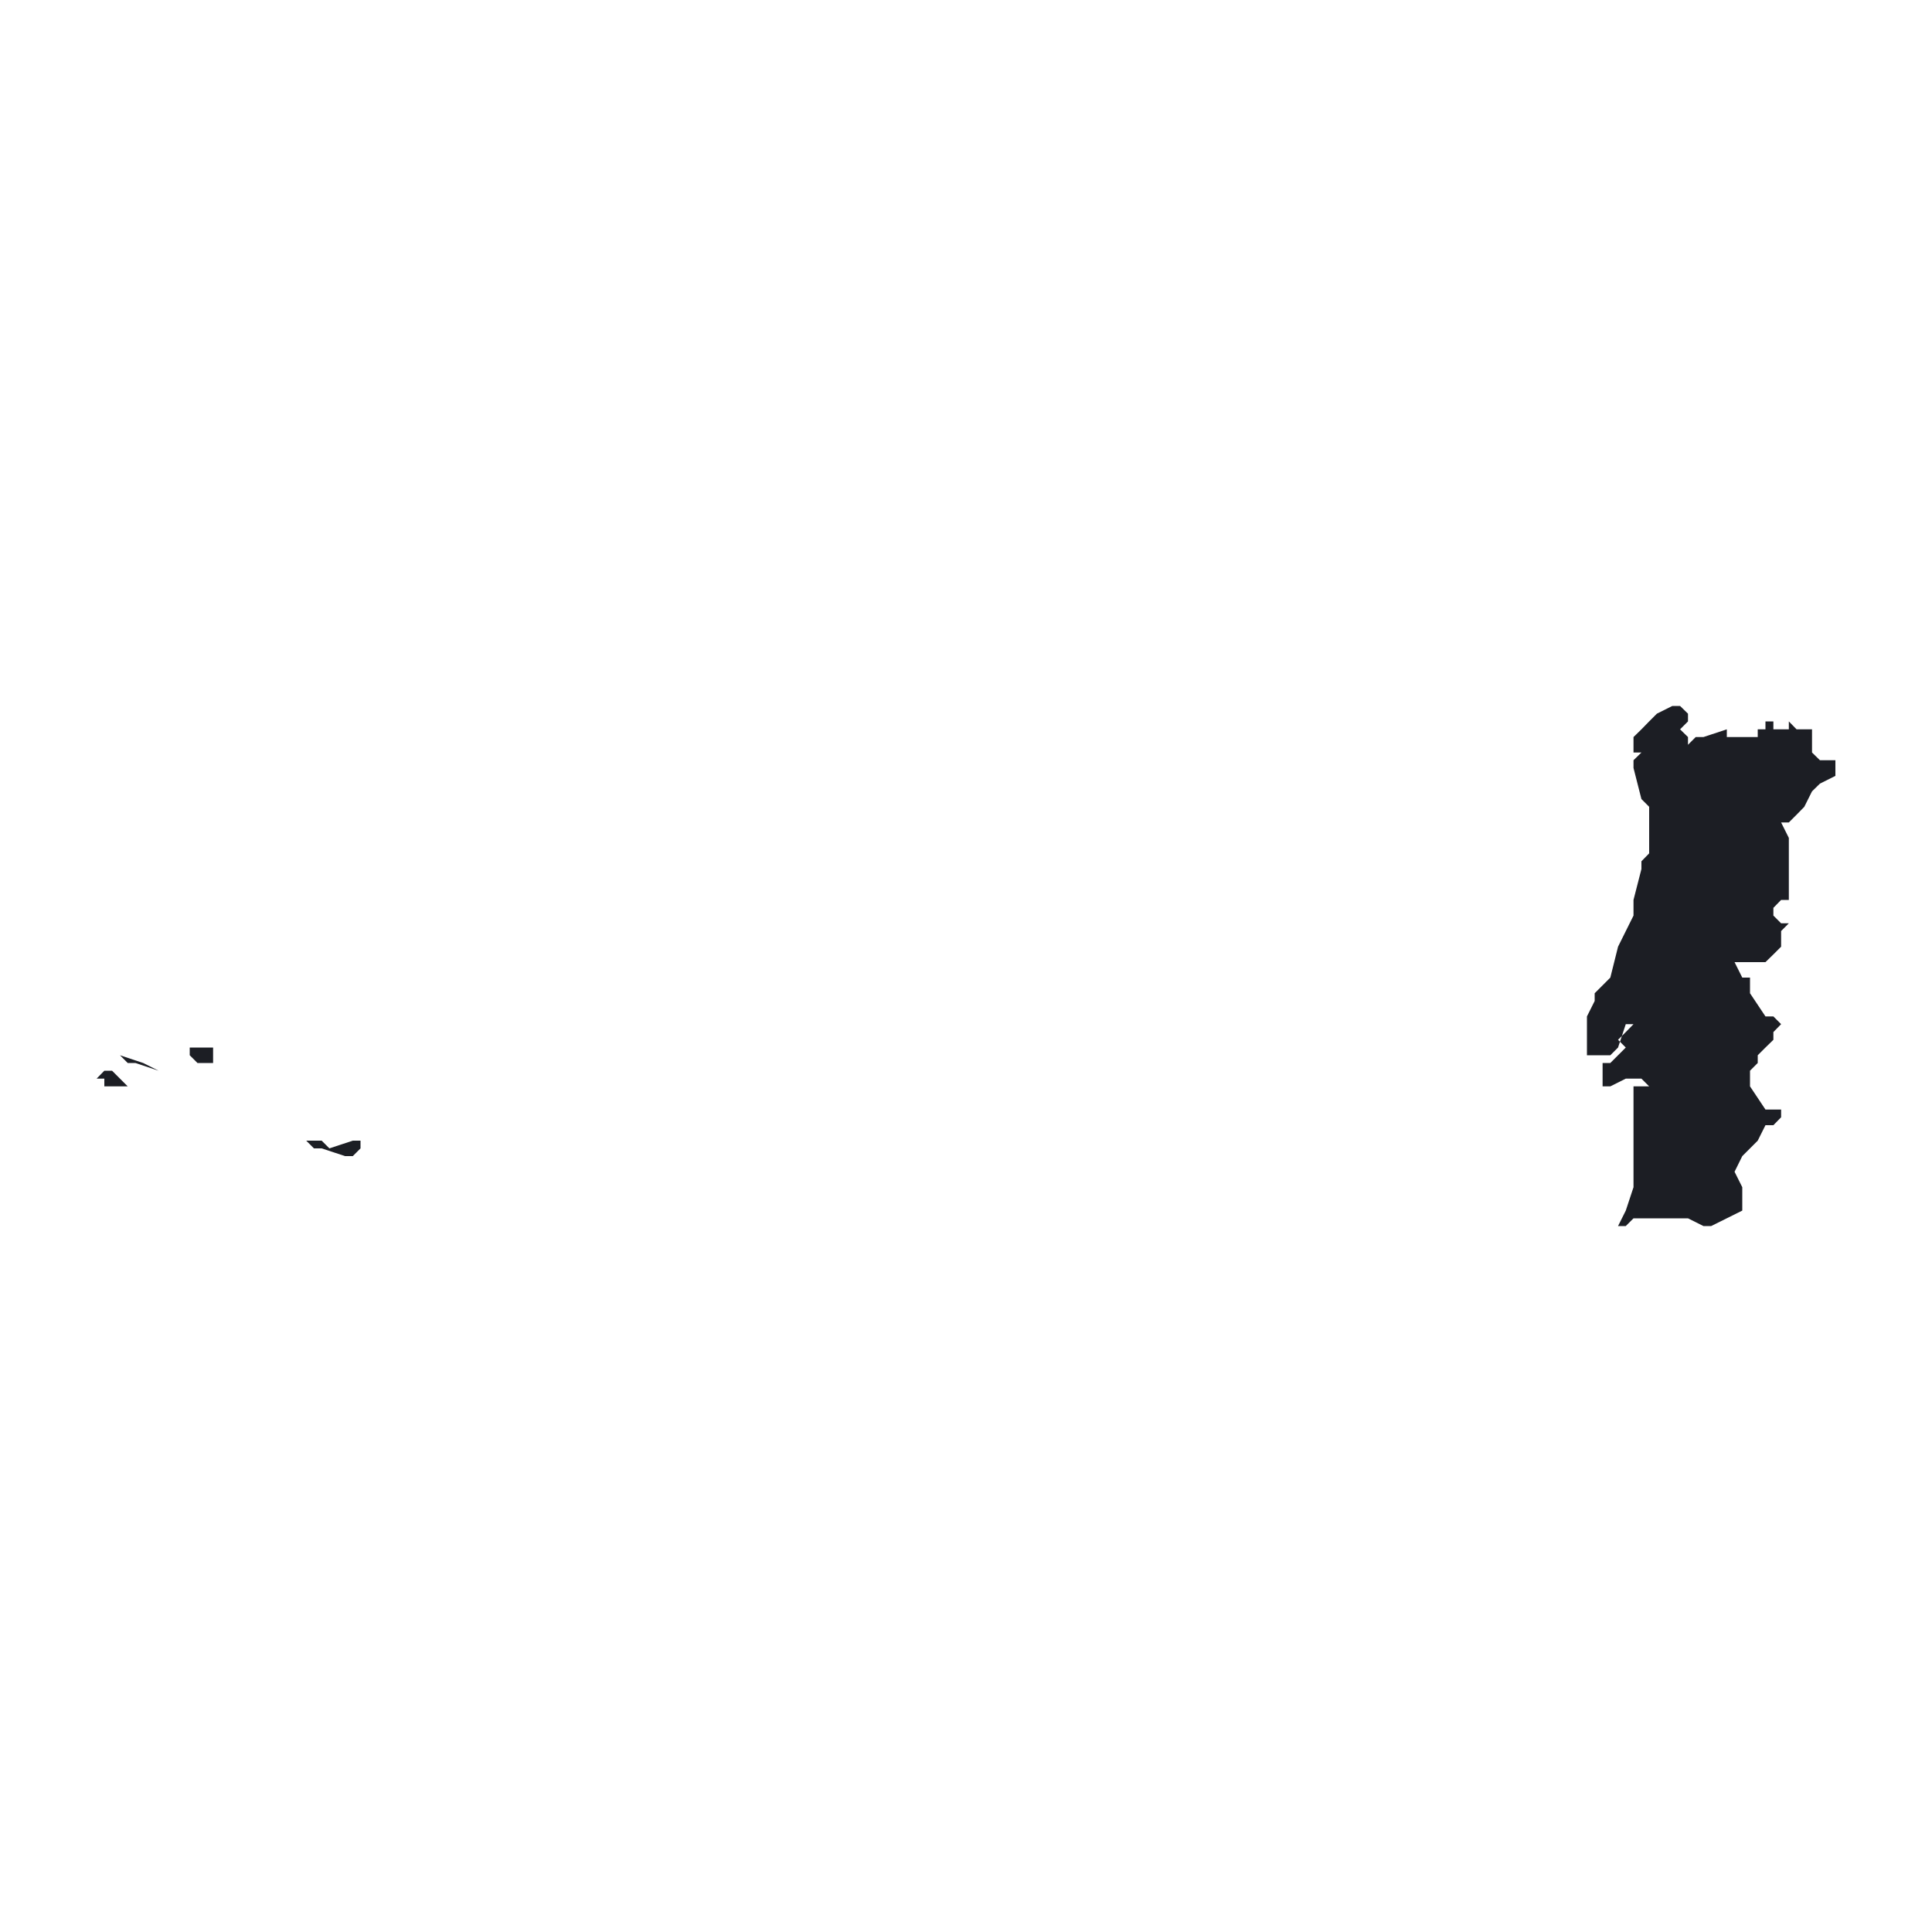
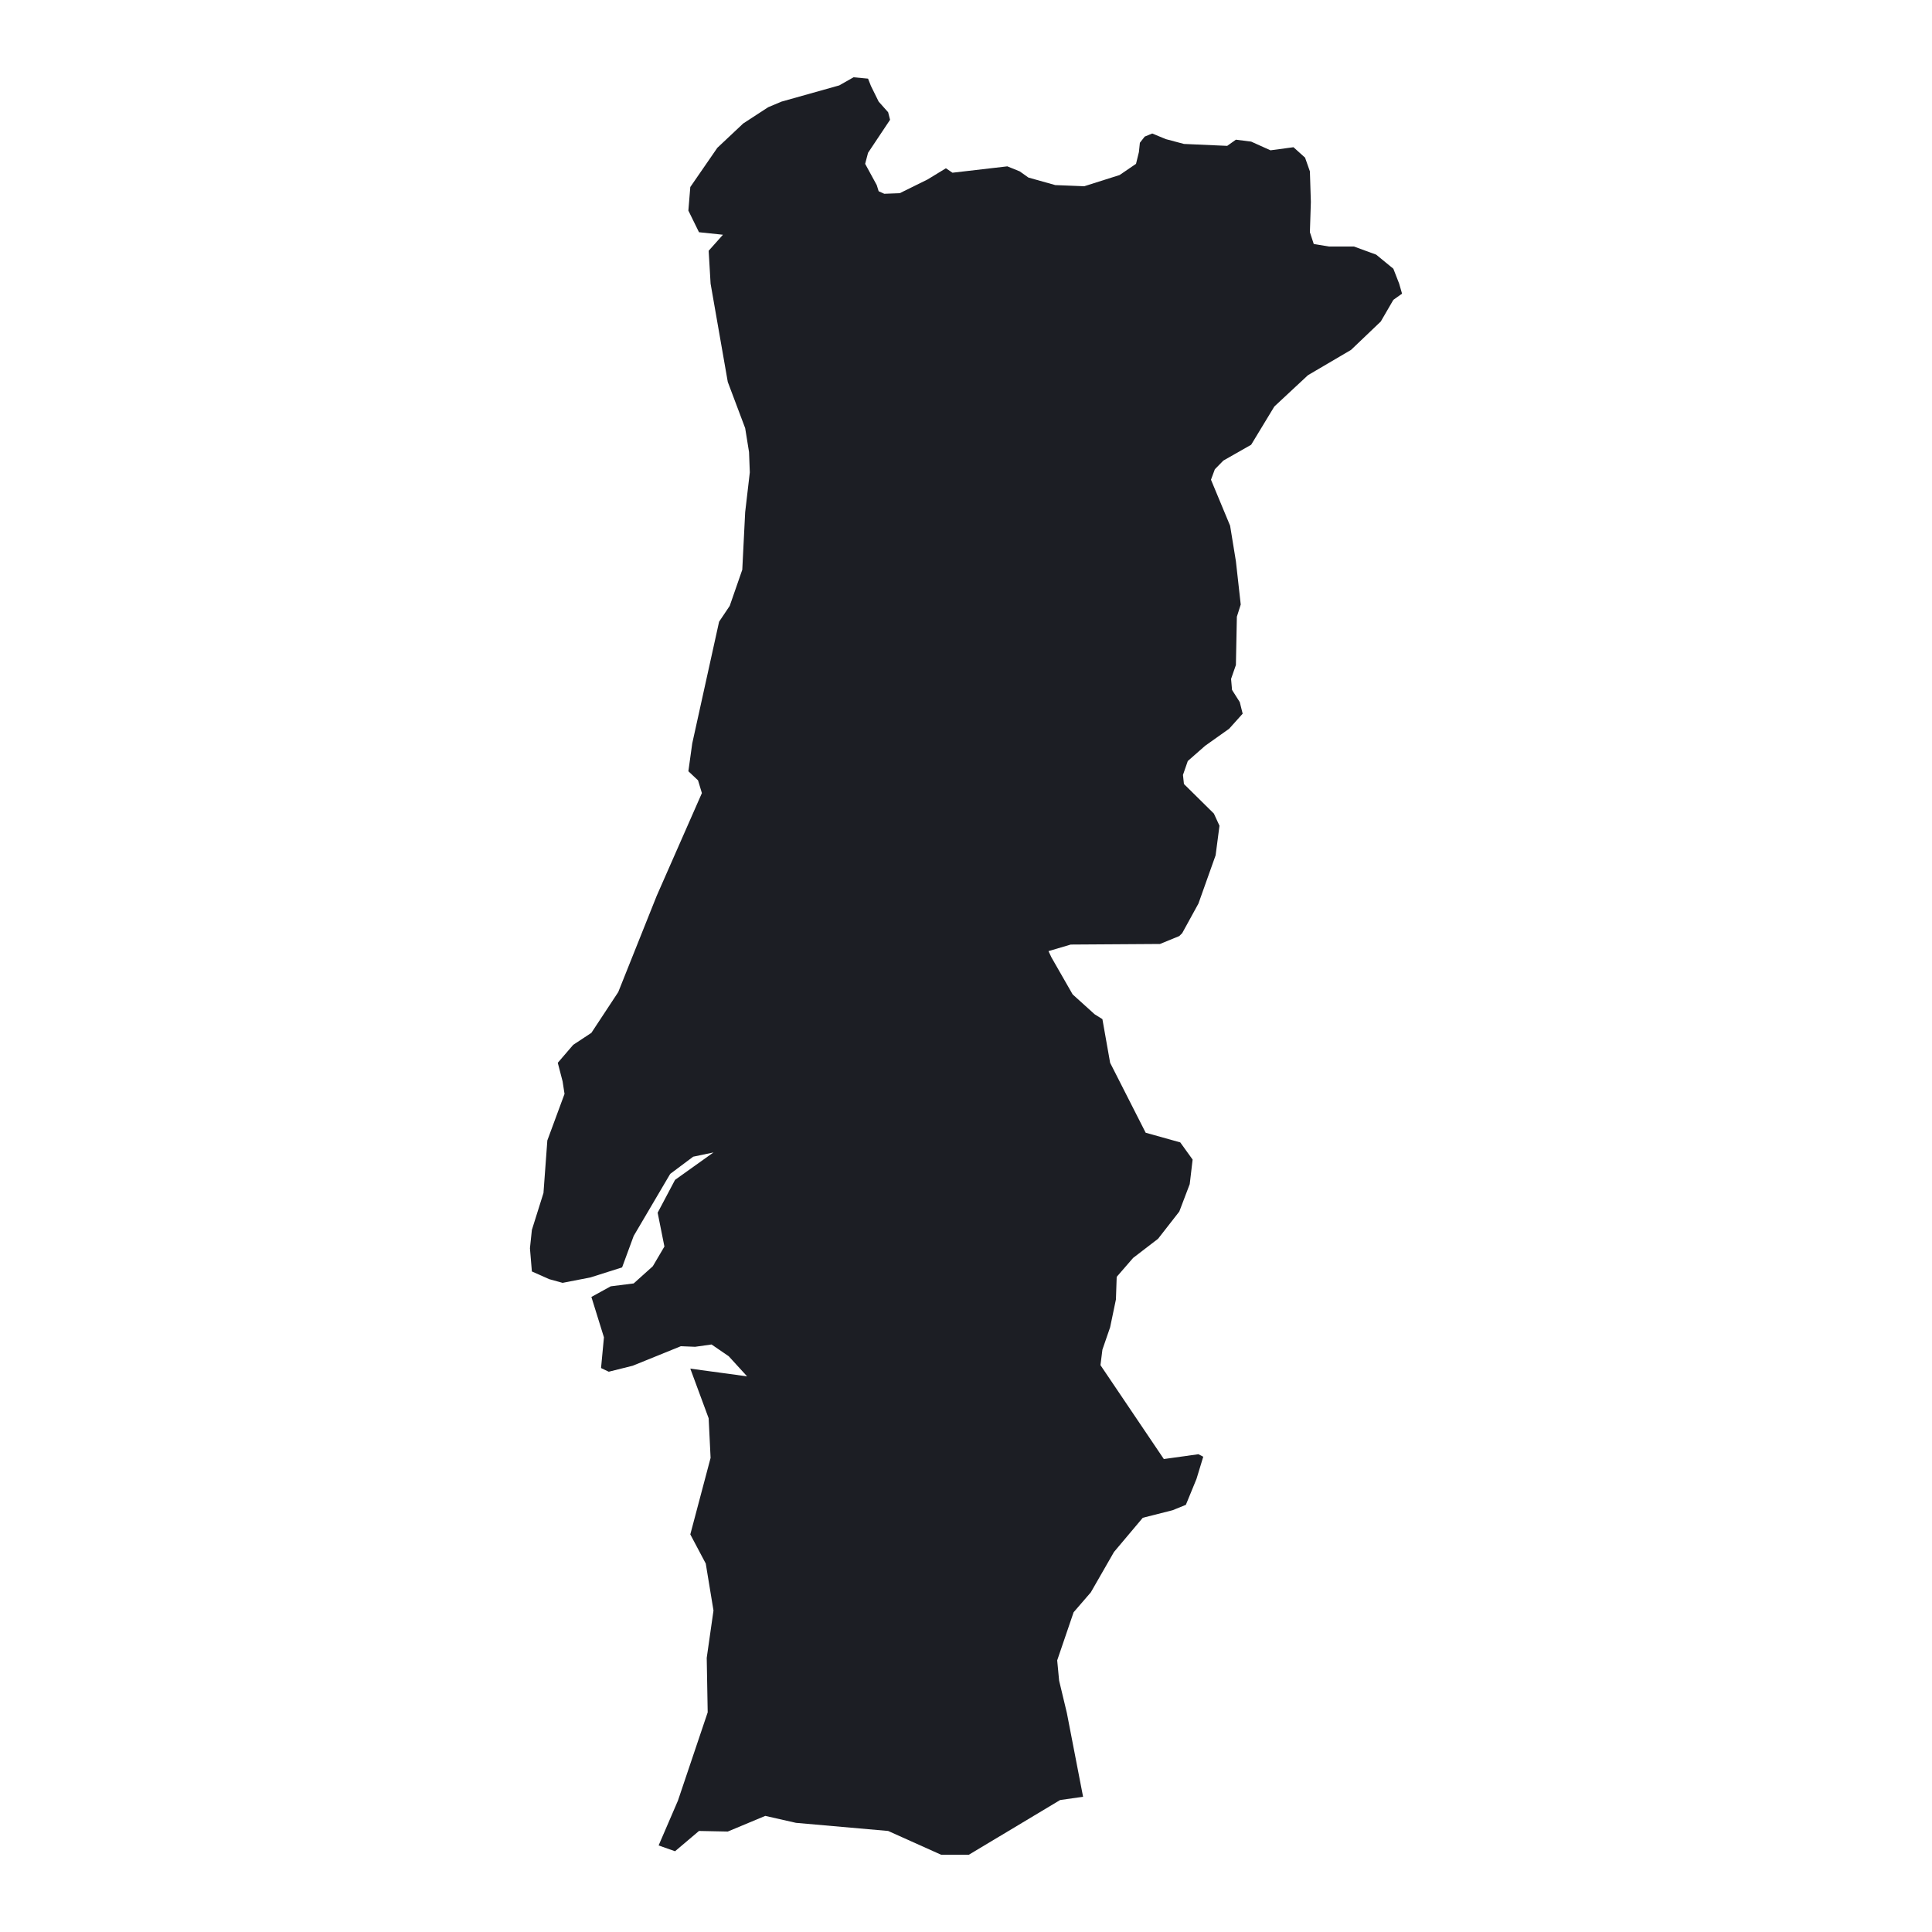
<svg xmlns="http://www.w3.org/2000/svg" viewBox="0 0 100 100">
  <rect width="100" height="100" fill="#ffffff" />
-   <path d="M84.96,37.75L85.36,37.34L85.76,36.94L85.76,36.94L86.56,36.54L86.96,36.54L86.96,36.54L86.96,36.54L87.37,36.94L87.37,36.94L87.37,37.34L86.96,37.75L86.96,37.75L87.37,38.15L87.37,38.15L87.37,38.55L87.77,38.15L88.17,38.15L88.17,38.15L88.17,38.15L89.38,37.75L89.38,38.15L89.38,38.15L89.78,38.15L90.18,38.15L90.98,38.15L90.98,37.75L90.98,37.75L91.38,37.75L91.38,37.34L91.38,37.34L91.79,37.34L91.79,37.75L92.59,37.75L92.59,37.34L92.99,37.75L92.99,37.75L93.39,37.75L93.79,37.75L93.79,38.15L93.79,38.55L93.79,38.95L93.79,38.95L94.20,39.35L94.60,39.35L94.60,39.35L95.00,39.35L95.00,39.75L95.00,39.75L95.00,40.16L95.00,40.16L94.20,40.56L93.79,40.96L93.39,41.76L92.99,42.17L92.59,42.57L92.19,42.57L92.19,42.57L92.59,43.37L92.59,43.77L92.59,44.58L92.59,44.58L92.59,45.38L92.59,45.78L92.59,45.78L92.59,46.18L92.59,46.18L92.59,46.58L92.19,46.58L91.79,46.99L91.79,46.99L91.79,47.39L92.19,47.79L92.59,47.79L92.19,48.19L92.19,49.00L91.79,49.40L91.79,49.40L91.38,49.80L90.18,49.80L89.78,49.80L89.78,49.80L90.18,50.60L90.58,50.60L90.58,51.00L90.58,51.41L91.38,52.61L91.79,52.61L92.19,53.01L91.79,53.42L91.79,53.82L91.38,54.22L90.98,54.62L90.98,54.62L90.98,55.02L90.58,55.42L90.58,55.83L90.58,56.23L91.38,57.43L92.19,57.43L92.19,57.43L92.19,57.83L91.79,58.24L91.79,58.24L91.38,58.24L90.98,59.04L90.58,59.44L90.18,59.84L89.78,60.65L89.78,60.65L90.18,61.45L90.18,62.66L90.18,62.66L88.57,63.46L88.17,63.46L87.37,63.06L86.16,63.06L85.36,63.06L84.96,63.06L84.55,63.06L84.15,63.46L83.75,63.46L84.15,62.66L84.55,61.45L84.55,60.65L84.55,59.84L84.55,59.04L84.55,58.64L84.55,57.43L84.55,57.03L84.55,56.23L85.36,56.23L84.96,55.83L84.55,55.83L84.55,55.83L84.15,55.83L83.35,56.23L83.35,56.23L82.95,56.23L82.95,55.83L82.95,55.02L83.35,55.02L83.75,54.62L83.75,54.62L84.15,54.22L83.75,53.82L84.15,53.42L84.55,53.01L84.55,53.01L84.15,53.01L83.75,54.22L83.35,54.62L82.95,54.62L82.54,54.62L82.14,54.62L82.14,54.62L82.14,54.22L82.14,53.82L82.14,53.42L82.14,52.61L82.54,51.81L82.54,51.81L82.54,51.41L82.54,51.41L82.95,51.00L83.35,50.60L83.75,49.00L84.55,47.39L84.55,47.39L84.55,46.99L84.55,46.58L84.96,44.98L84.96,44.58L85.36,44.17L85.36,42.97L85.36,42.57L85.36,42.17L85.36,41.76L84.96,41.36L84.55,39.75L84.55,39.35L84.96,38.95L84.55,38.95L84.55,38.55L84.55,38.15ZM11.03,55.02L11.03,55.02L10.22,55.02L9.82,54.62L9.82,54.62L9.82,54.22L10.22,54.22L11.03,54.22L11.03,54.62L11.03,55.02ZM8.21,55.42L8.21,55.42L7.01,55.02L6.61,55.02L6.21,54.62L7.41,55.02ZM6.61,56.23L7.01,56.23L6.61,56.23L6.61,56.23L5.80,56.23L5.40,56.23L5.40,55.83L5.00,55.83L5.40,55.42L5.80,55.42ZM16.65,59.04L17.05,59.44L18.26,59.04L18.66,59.04L18.66,59.44L18.26,59.84L17.86,59.84L16.65,59.44L16.25,59.44L15.85,59.04L15.85,59.04L16.25,59.04Z" fill="#1c1e24" fill-rule="evenodd" />
+   <path d="M37.13,7.65L38.47,6.39L39.76,5.55L40.45,5.26L43.44,4.42L44.18,4L44.93,4.07L45.08,4.45L45.48,5.26L45.97,5.81L46.07,6.20L44.93,7.91L44.78,8.48L45.38,9.58L45.48,9.90L45.77,10.03L46.57,10.00L48.01,9.29L48.96,8.71L49.30,8.94L52.14,8.61L52.78,8.87L53.23,9.19L54.62,9.58L56.12,9.64L57.95,9.06L58.80,8.48L58.95,7.87L59.00,7.39L59.25,7.07L59.64,6.91L60.34,7.20L61.28,7.45L63.52,7.55L63.97,7.23L64.76,7.33L65.76,7.78L66.95,7.62L67.55,8.16L67.80,8.87L67.85,10.45L67.80,12.02L68.00,12.63L68.79,12.76L70.08,12.76L71.23,13.18L72.12,13.91L72.42,14.68L72.57,15.20L72.12,15.52L71.47,16.64L69.93,18.11L67.70,19.42L65.96,21.04L64.76,23.02L63.32,23.84L62.88,24.29L62.68,24.83L63.67,27.21L63.97,29.05L64.22,31.29L64.02,31.92L63.97,34.42L63.72,35.14L63.77,35.71L64.17,36.34L64.32,36.94L63.62,37.72L62.38,38.60L61.48,39.39L61.23,40.11L61.28,40.58L62.83,42.11L63.12,42.74L62.92,44.27L62.03,46.77L61.19,48.30L61.04,48.45L60.04,48.86L55.42,48.89L54.27,49.23L54.42,49.55L55.52,51.47L56.66,52.50L57.06,52.75L57.46,55.01L59.30,58.63L61.09,59.13L61.73,60.02L61.58,61.29L61.04,62.71L59.94,64.12L58.65,65.11L57.80,66.09L57.76,67.26L57.46,68.70L57.06,69.86L56.96,70.66L60.24,75.52L62.03,75.27L62.28,75.40L61.93,76.55L61.38,77.89L60.69,78.17L59.15,78.56L57.66,80.33L56.46,82.42L55.57,83.45L54.72,85.94L54.82,86.99L55.22,88.66L56.06,93.00L54.87,93.17L50.15,96L48.71,96L45.97,94.77L41.20,94.35L39.61,93.99L37.67,94.80L36.18,94.77L34.94,95.82L34.09,95.52L35.09,93.20L36.63,88.63L36.58,85.81L36.93,83.36L36.53,80.93L35.73,79.42L36.78,75.46L36.68,73.41L35.73,70.84L38.67,71.24L37.72,70.20L36.83,69.59L35.98,69.71L35.24,69.68L32.75,70.69L31.51,71.00L31.11,70.81L31.26,69.22L30.61,67.13L31.61,66.58L32.80,66.43L33.79,65.54L34.39,64.52L34.04,62.77L34.94,61.07L36.93,59.65L35.88,59.87L34.69,60.76L32.80,63.97L32.20,65.60L30.56,66.12L29.12,66.40L28.43,66.21L27.53,65.81L27.43,64.61L27.53,63.66L28.13,61.75L28.33,59.03L29.22,56.62L29.12,55.97L28.87,55.01L29.67,54.08L30.61,53.46L32.00,51.35L33.99,46.37L36.33,41.05L36.13,40.39L35.63,39.92L35.83,38.48L37.22,32.18L37.77,31.36L38.42,29.49L38.57,26.51L38.81,24.45L38.77,23.40L38.57,22.16L37.67,19.77L36.78,14.68L36.68,12.98L37.42,12.15L36.18,12.02L35.63,10.90L35.73,9.68Z" fill="#1c1e24" fill-rule="evenodd" />
</svg>
